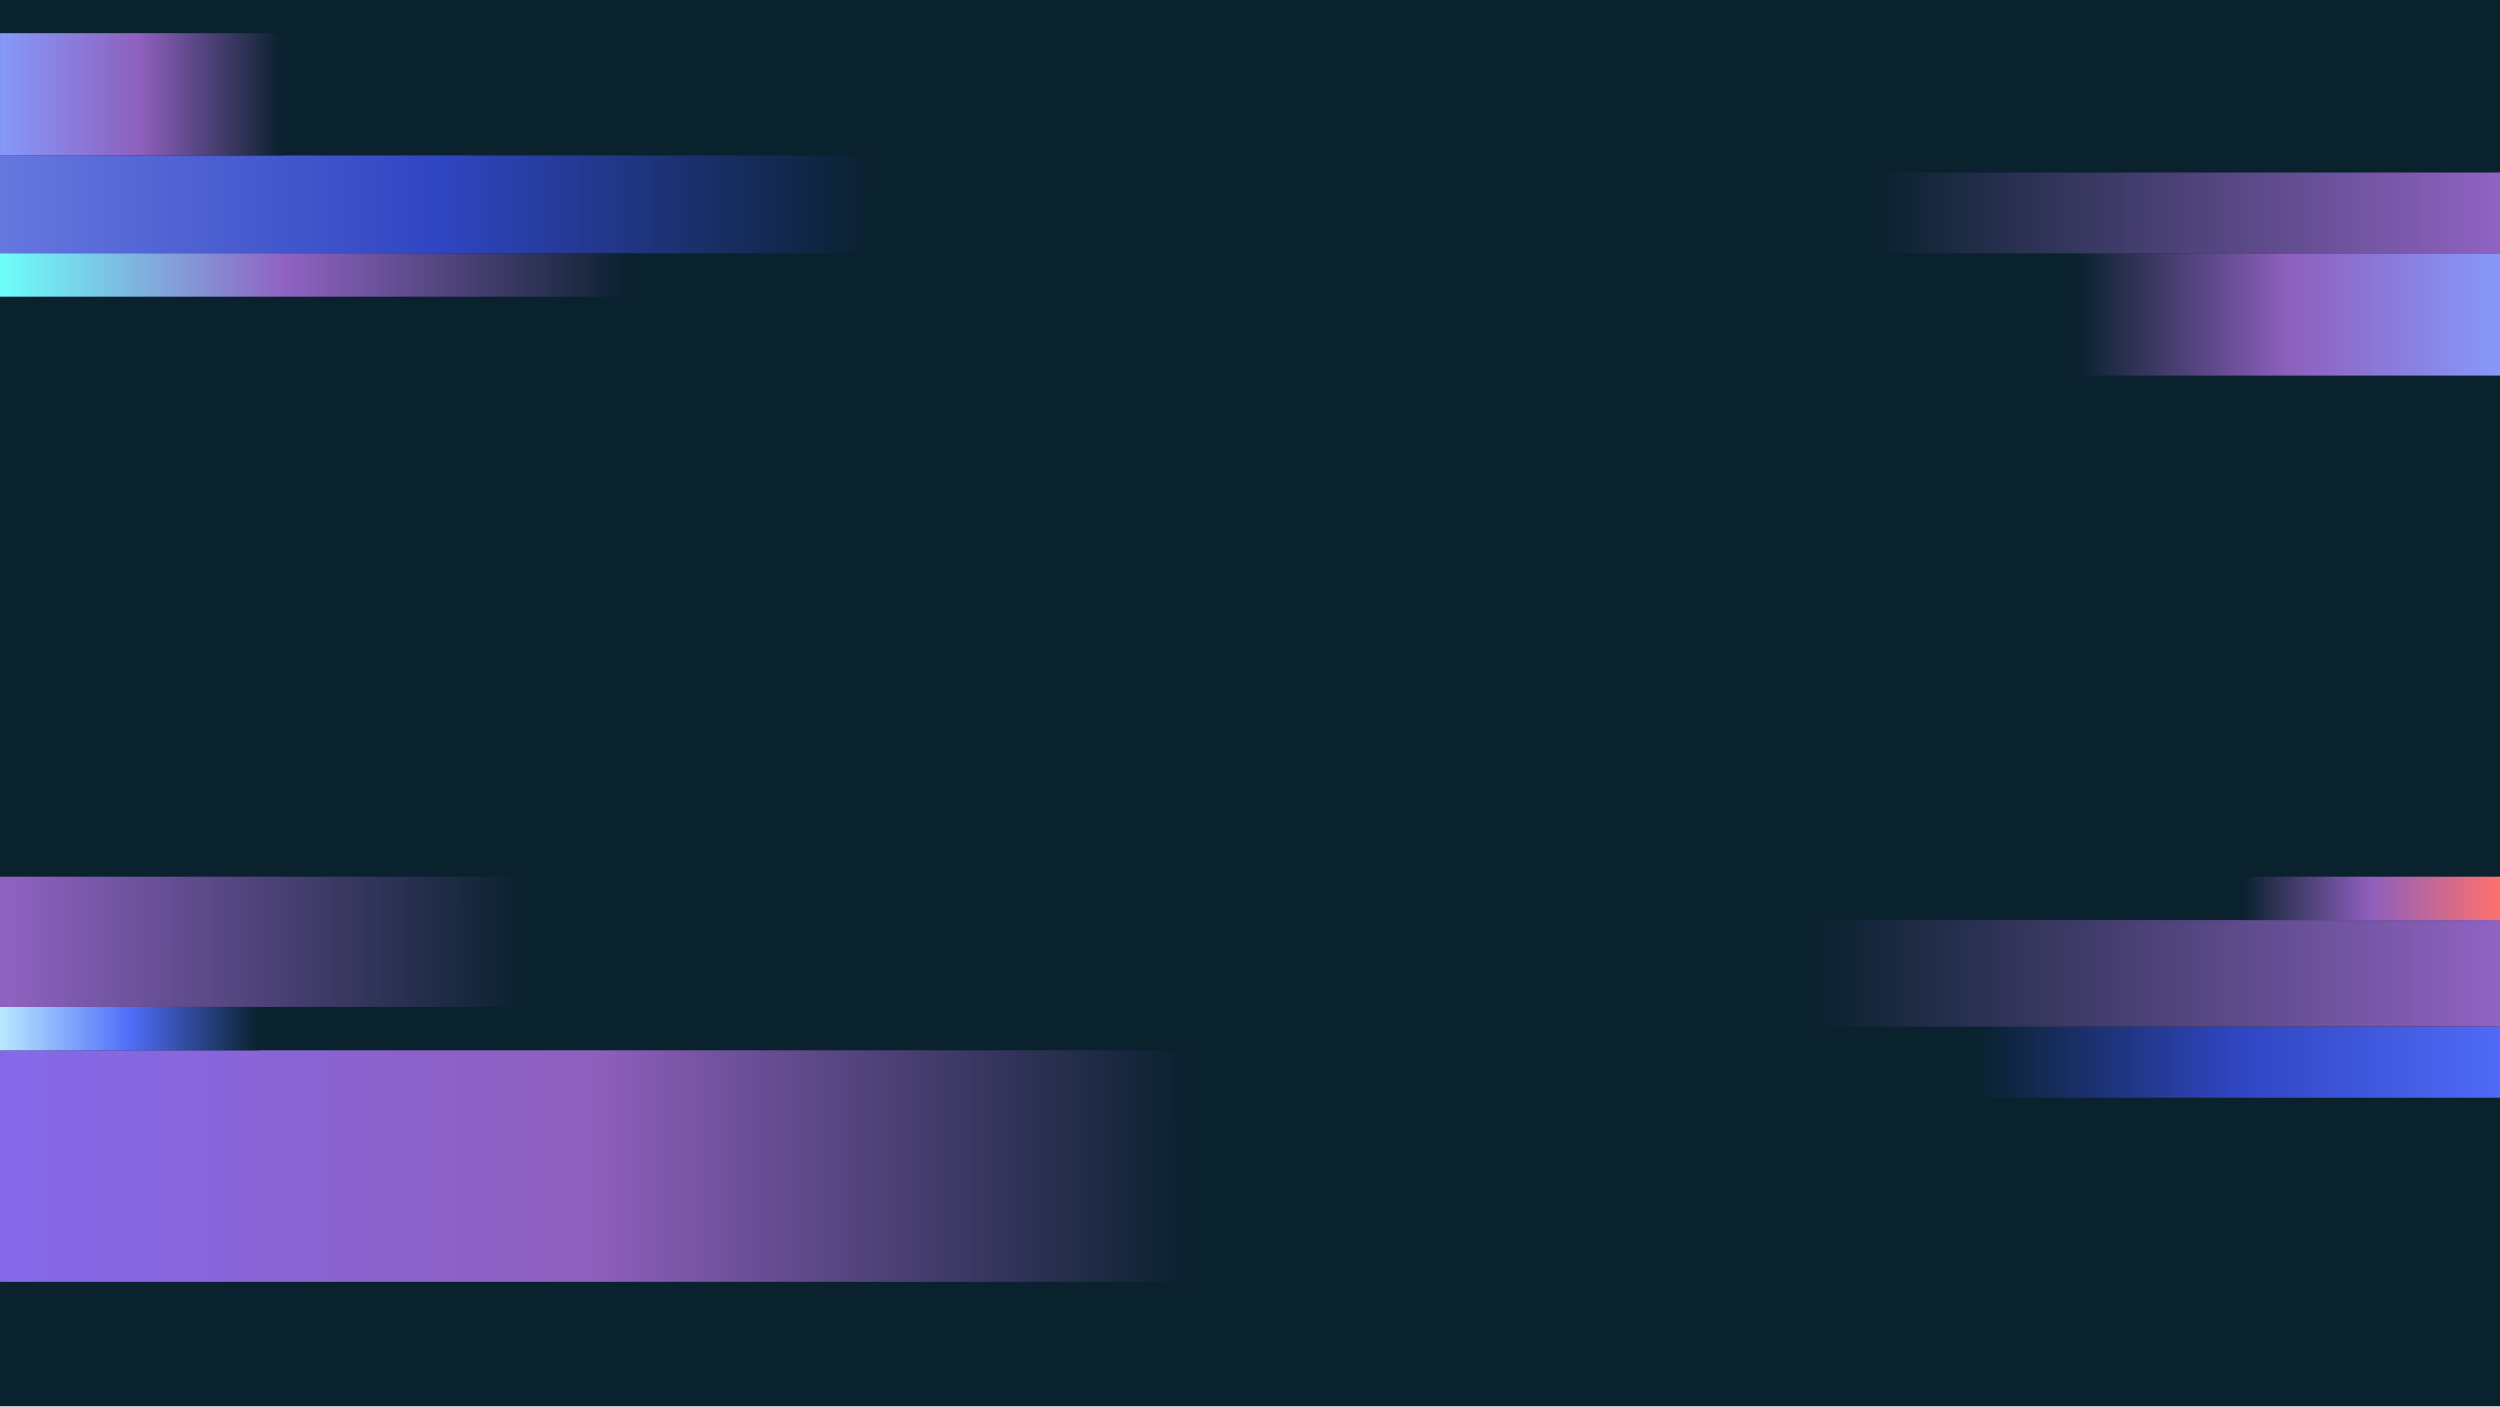
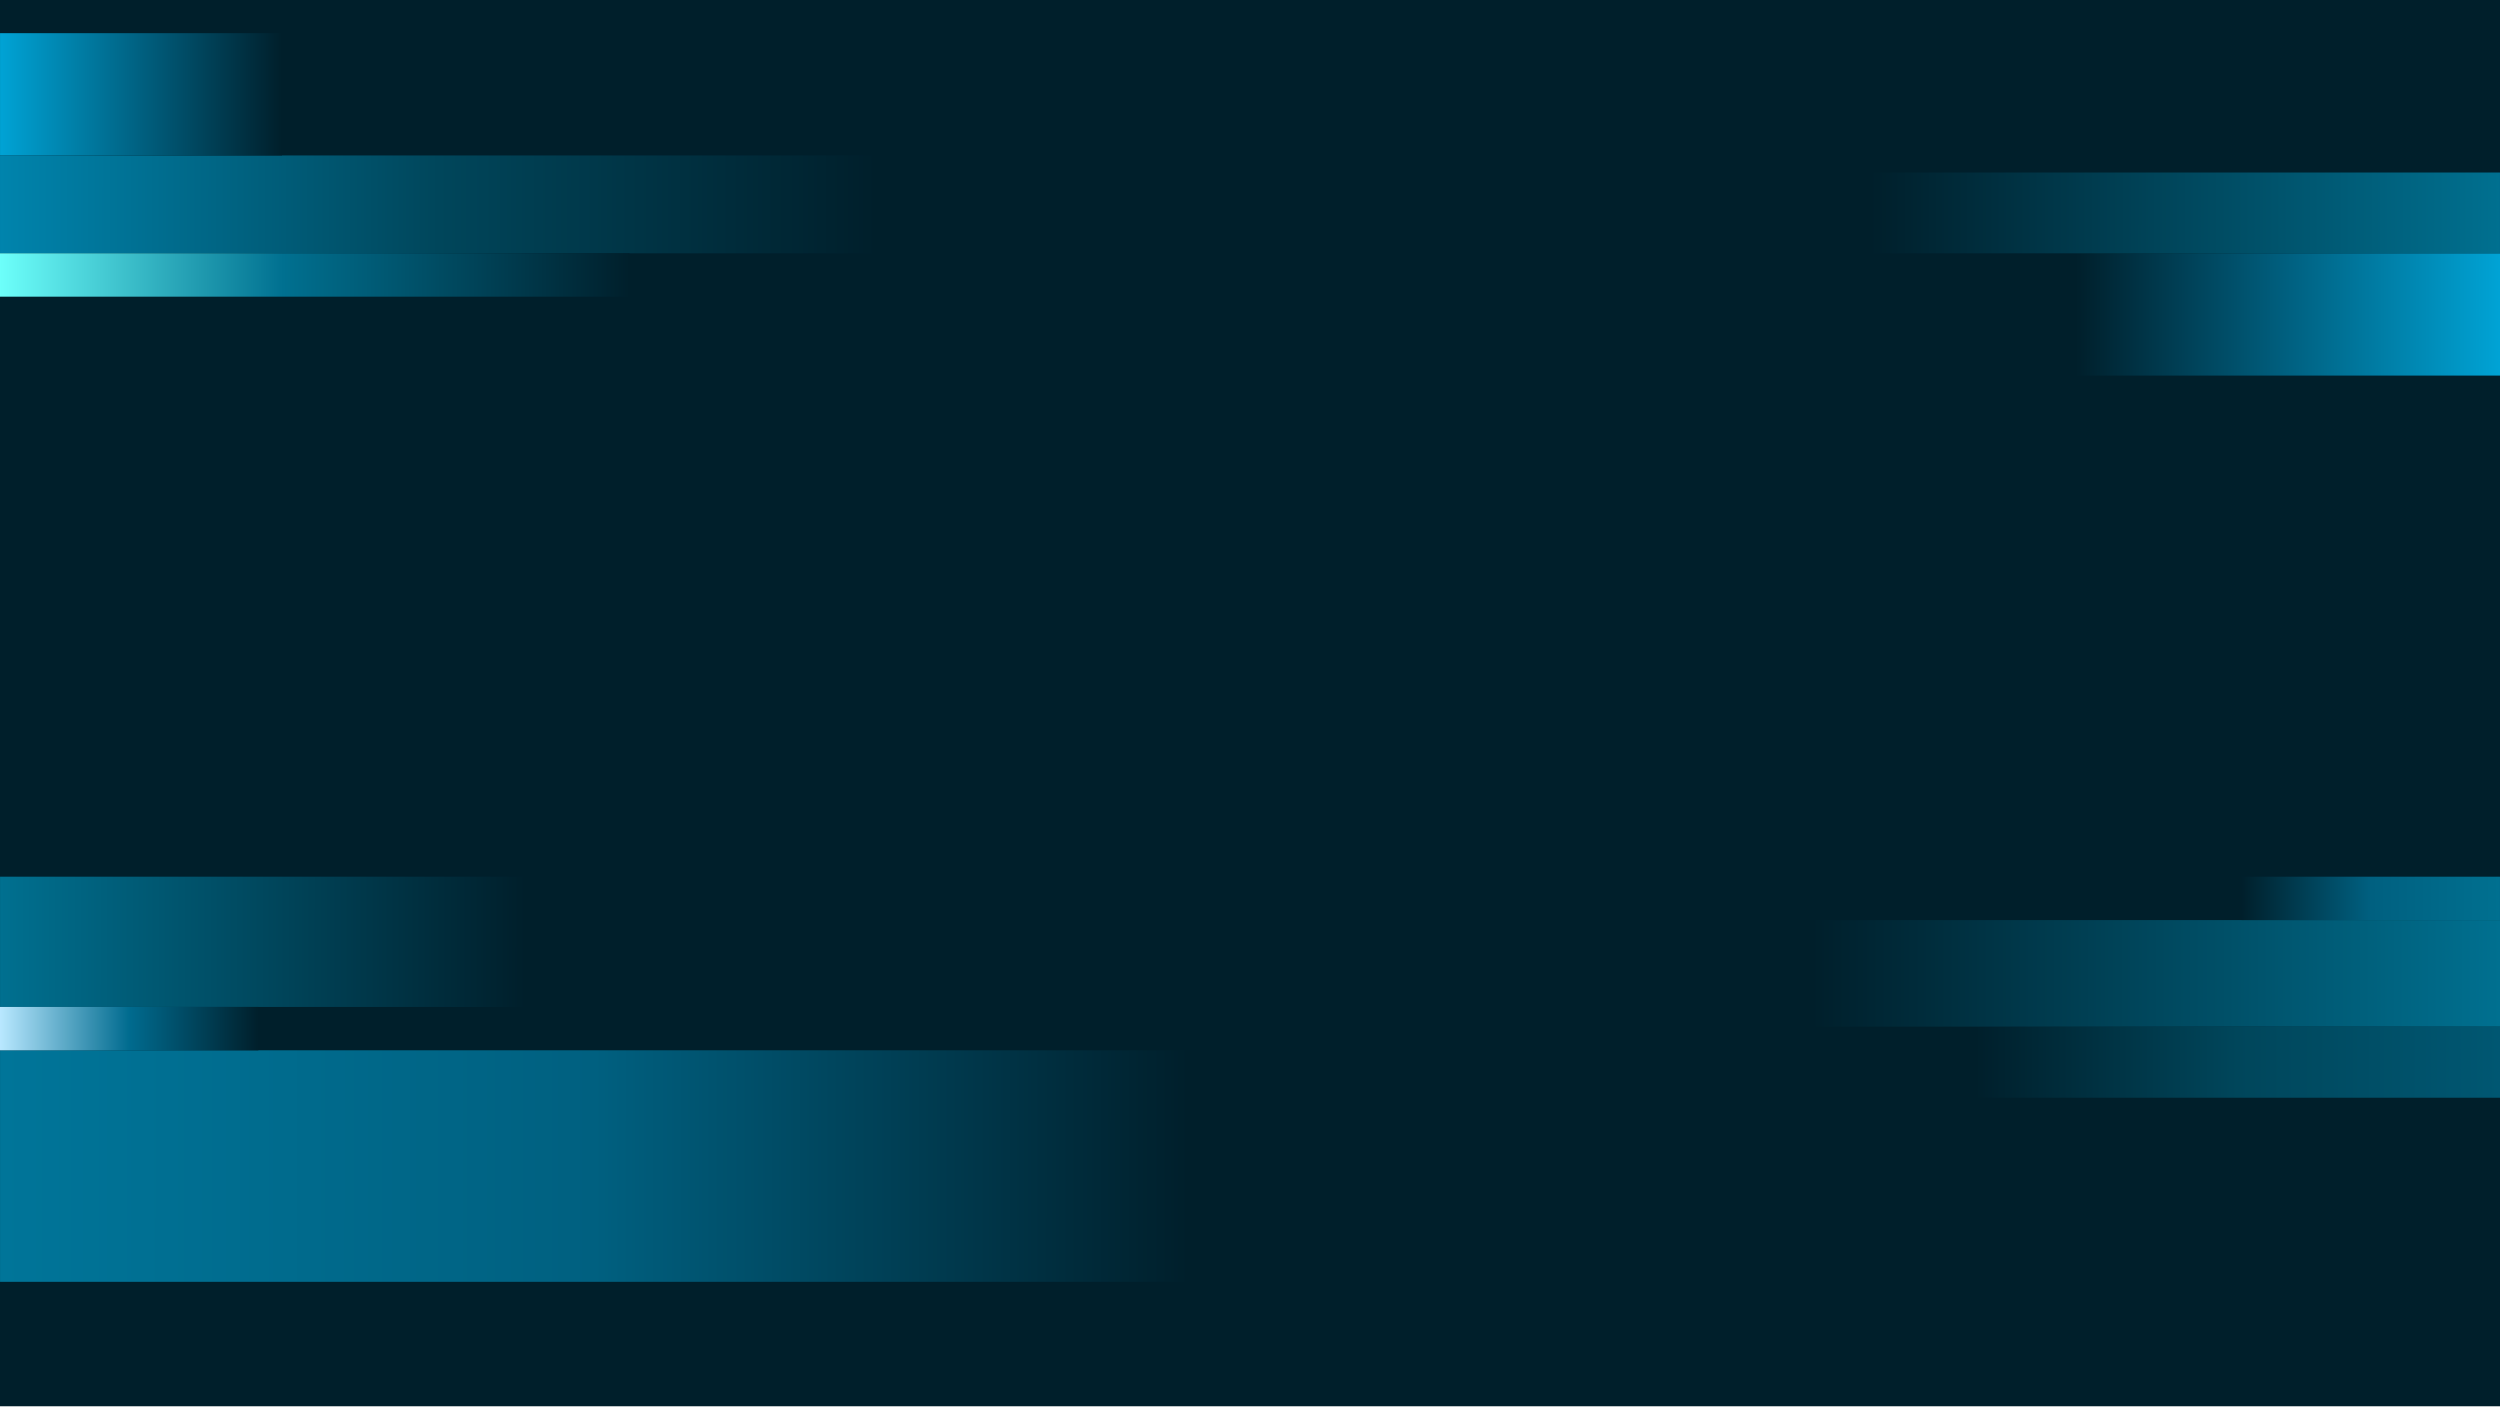
<svg xmlns="http://www.w3.org/2000/svg" version="1.1" viewBox="0.0 0.0 960.0 540.0" fill="none" stroke="none" stroke-linecap="square" stroke-miterlimit="10">
  <clipPath id="g3ca23c84f4f_2_159.0">
    <path d="m0 0l960.0 0l0 540.0l-960.0 0l0 -540.0z" clip-rule="nonzero" />
  </clipPath>
  <g clip-path="url(#g3ca23c84f4f_2_159.0)">
-     <path fill="#0a212e" d="m0 0l960.0 0l0 540.0l-960.0 0z" fill-rule="evenodd" />
+     <path fill="#001f2b" d="m0 0l960.0 0l0 540.0l-960.0 0z" fill-rule="evenodd" />
    <defs>
      <linearGradient id="g3ca23c84f4f_2_159.1" gradientUnits="userSpaceOnUse" gradientTransform="matrix(0.0 18.34425 -18.34425 0.0 0.0 0.0)" spreadMethod="pad" x1="3.254" y1="-18.344" x2="3.25" y2="-1.438395417277664E-4">
-         <stop offset="0.0" stop-color="#0a212e" />
-         <stop offset="0.5" stop-color="#3045c2" />
-         <stop offset="1.0" stop-color="#6677df" />
+         <stop offset="0.0" stop-color="#001f2b" />
+         <stop offset="0.5" stop-color="#00465b" />
+         <stop offset="1.0" stop-color="#0084ad" />
      </linearGradient>
    </defs>
    <path fill="url(#g3ca23c84f4f_2_159.1)" d="m336.507 59.696l0 37.575l-336.504 0l0 -37.575z" fill-rule="evenodd" />
    <defs>
      <linearGradient id="g3ca23c84f4f_2_159.2" gradientUnits="userSpaceOnUse" gradientTransform="matrix(0.0 -12.76314 12.76314 0.0 0.0 0.0)" spreadMethod="pad" x1="-11.3" y1="62.453" x2="-11.3" y2="75.217">
-         <stop offset="0.0" stop-color="#0a212e" />
-         <stop offset="0.5" stop-color="#8e5fbd" />
-         <stop offset="1.0" stop-color="#8699fa" />
+         <stop offset="0.0" stop-color="#001f2b" />
+         <stop offset="0.5" stop-color="#006080" />
+         <stop offset="1.0" stop-color="#00a3d5" />
      </linearGradient>
    </defs>
    <path fill="url(#g3ca23c84f4f_2_159.2)" d="m797.102 144.223l0 -46.961l162.898 0l0 46.961z" fill-rule="evenodd" />
    <defs>
      <linearGradient id="g3ca23c84f4f_2_159.3" gradientUnits="userSpaceOnUse" gradientTransform="matrix(0.0 21.359 -21.359 0.0 0.0 0.0)" spreadMethod="pad" x1="18.882" y1="-21.36" x2="18.878" y2="-6.153043408731423E-4">
-         <stop offset="0.0" stop-color="#0a212e" />
-         <stop offset="0.5" stop-color="#8e5fbd" />
-         <stop offset="1.0" stop-color="#8569eb" />
+         <stop offset="0.0" stop-color="#001f2b" />
+         <stop offset="0.5" stop-color="#006080" />
+         <stop offset="1.0" stop-color="#007599" />
      </linearGradient>
    </defs>
    <path fill="url(#g3ca23c84f4f_2_159.3)" d="m456.202 403.31l0 88.913l-456.189 0l0 -88.913z" fill-rule="evenodd" />
    <defs>
      <linearGradient id="g3ca23c84f4f_2_159.4" gradientUnits="userSpaceOnUse" gradientTransform="matrix(0.0 14.20139 -14.20139 0.0 0.0 0.0)" spreadMethod="pad" x1="23.705" y1="-14.202" x2="23.702" y2="-9.24678842690473E-4">
-         <stop offset="0.0" stop-color="#0a212e" />
-         <stop offset="1.0" stop-color="#9063c3" />
+         <stop offset="0.0" stop-color="#001f2b" />
+         <stop offset="1.0" stop-color="#007090" />
      </linearGradient>
    </defs>
    <path fill="url(#g3ca23c84f4f_2_159.4)" d="m201.682 336.648l0 50.016l-201.669 0l0 -50.016z" fill-rule="evenodd" />
    <defs>
      <linearGradient id="g3ca23c84f4f_2_159.5" gradientUnits="userSpaceOnUse" gradientTransform="matrix(0.0 -14.20122 14.20122 0.0 0.0 0.0)" spreadMethod="pad" x1="-29.683" y1="53.399" x2="-29.686" y2="67.6">
-         <stop offset="0.0" stop-color="#0a212e" />
-         <stop offset="0.5" stop-color="#3045c2" />
-         <stop offset="1.0" stop-color="#4e6af7" />
+         <stop offset="0.0" stop-color="#001f2b" />
+         <stop offset="0.5" stop-color="#00465b" />
+         <stop offset="1.0" stop-color="#005772" />
      </linearGradient>
    </defs>
    <path fill="url(#g3ca23c84f4f_2_159.5)" d="m758.331 421.53l0 -27.307l201.669 0l0 27.307z" fill-rule="evenodd" />
    <defs>
      <linearGradient id="g3ca23c84f4f_2_159.6" gradientUnits="userSpaceOnUse" gradientTransform="matrix(0.0 -16.26093 16.26093 0.0 0.0 0.0)" spreadMethod="pad" x1="-24.244" y1="42.777" x2="-24.247" y2="59.038">
-         <stop offset="0.0" stop-color="#0a212e" />
-         <stop offset="1.0" stop-color="#9063c3" />
+         <stop offset="0.0" stop-color="#001f2b" />
+         <stop offset="1.0" stop-color="#007090" />
      </linearGradient>
    </defs>
    <path fill="url(#g3ca23c84f4f_2_159.6)" d="m695.596 394.223l0 -40.913l264.409 0l0 40.913z" fill-rule="evenodd" />
    <defs>
      <linearGradient id="g3ca23c84f4f_2_159.7" gradientUnits="userSpaceOnUse" gradientTransform="matrix(0.0 -9.962302 9.962302 0.0 0.0 0.0)" spreadMethod="pad" x1="-35.465" y1="86.4" x2="-35.467" y2="96.362">
-         <stop offset="0.0" stop-color="#0a212e" />
-         <stop offset="0.5" stop-color="#8e5fbd" />
-         <stop offset="1.0" stop-color="#ff706d" />
+         <stop offset="0.0" stop-color="#001f2b" />
+         <stop offset="0.5" stop-color="#006080" />
+         <stop offset="1.0" stop-color="#007090" />
      </linearGradient>
    </defs>
    <path fill="url(#g3ca23c84f4f_2_159.7)" d="m860.748 353.31l0 -16.661l99.244 0l0 16.661z" fill-rule="evenodd" />
    <defs>
      <linearGradient id="g3ca23c84f4f_2_159.8" gradientUnits="userSpaceOnUse" gradientTransform="matrix(0.0 10.40443 -10.40443 0.0 0.0 0.0)" spreadMethod="pad" x1="1.224" y1="-10.406" x2="1.224" y2="-0.001">
-         <stop offset="0.0" stop-color="#0a212e" />
-         <stop offset="0.5" stop-color="#8e5fbd" />
-         <stop offset="1.0" stop-color="#8699fa" />
+         <stop offset="0.0" stop-color="#001f2b" />
+         <stop offset="0.5" stop-color="#006080" />
+         <stop offset="1.0" stop-color="#00a3d5" />
      </linearGradient>
    </defs>
    <path fill="url(#g3ca23c84f4f_2_159.8)" d="m108.265 12.735l0 46.961l-108.252 0l0 -46.961z" fill-rule="evenodd" />
    <defs>
      <linearGradient id="g3ca23c84f4f_2_159.9" gradientUnits="userSpaceOnUse" gradientTransform="matrix(0.0 15.54988 -15.54988 0.0 0.0 0.0)" spreadMethod="pad" x1="6.255" y1="-15.549" x2="6.252" y2="0.001">
-         <stop offset="0.0" stop-color="#0a212e" />
-         <stop offset="0.55" stop-color="#9063c3" />
+         <stop offset="0.0" stop-color="#001f2b" />
+         <stop offset="0.55" stop-color="#007090" />
        <stop offset="1.0" stop-color="#6dfffa" />
      </linearGradient>
    </defs>
    <path fill="url(#g3ca23c84f4f_2_159.9)" d="m241.774 97.262l0 16.661l-241.795 0l0 -16.661z" fill-rule="evenodd" />
    <defs>
      <linearGradient id="g3ca23c84f4f_2_159.10" gradientUnits="userSpaceOnUse" gradientTransform="matrix(0.0 -15.54997 15.54997 0.0 0.0 0.0)" spreadMethod="pad" x1="-6.255" y1="46.186" x2="-6.259" y2="61.736">
-         <stop offset="0.0" stop-color="#0a212e" />
-         <stop offset="1.0" stop-color="#9063c3" />
+         <stop offset="0.0" stop-color="#001f2b" />
+         <stop offset="1.0" stop-color="#007090" />
      </linearGradient>
    </defs>
    <path fill="url(#g3ca23c84f4f_2_159.10)" d="m718.197 97.27l0 -31.024l241.795 0l0 31.024z" fill-rule="evenodd" />
    <defs>
      <linearGradient id="g3ca23c84f4f_2_159.11" gradientUnits="userSpaceOnUse" gradientTransform="matrix(0.0 9.962303 -9.962303 0.0 0.0 0.0)" spreadMethod="pad" x1="38.813" y1="-9.96" x2="38.811" y2="0.002">
-         <stop offset="0.0" stop-color="#0a212e" />
-         <stop offset="0.5" stop-color="#516ef9" />
+         <stop offset="0.0" stop-color="#001f2b" />
+         <stop offset="0.5" stop-color="#006b8f" />
        <stop offset="1.0" stop-color="#b9e8ff" />
      </linearGradient>
    </defs>
    <path fill="url(#g3ca23c84f4f_2_159.11)" d="m99.223 386.664l0 16.661l-99.244 0l0 -16.661z" fill-rule="evenodd" />
  </g>
</svg>
